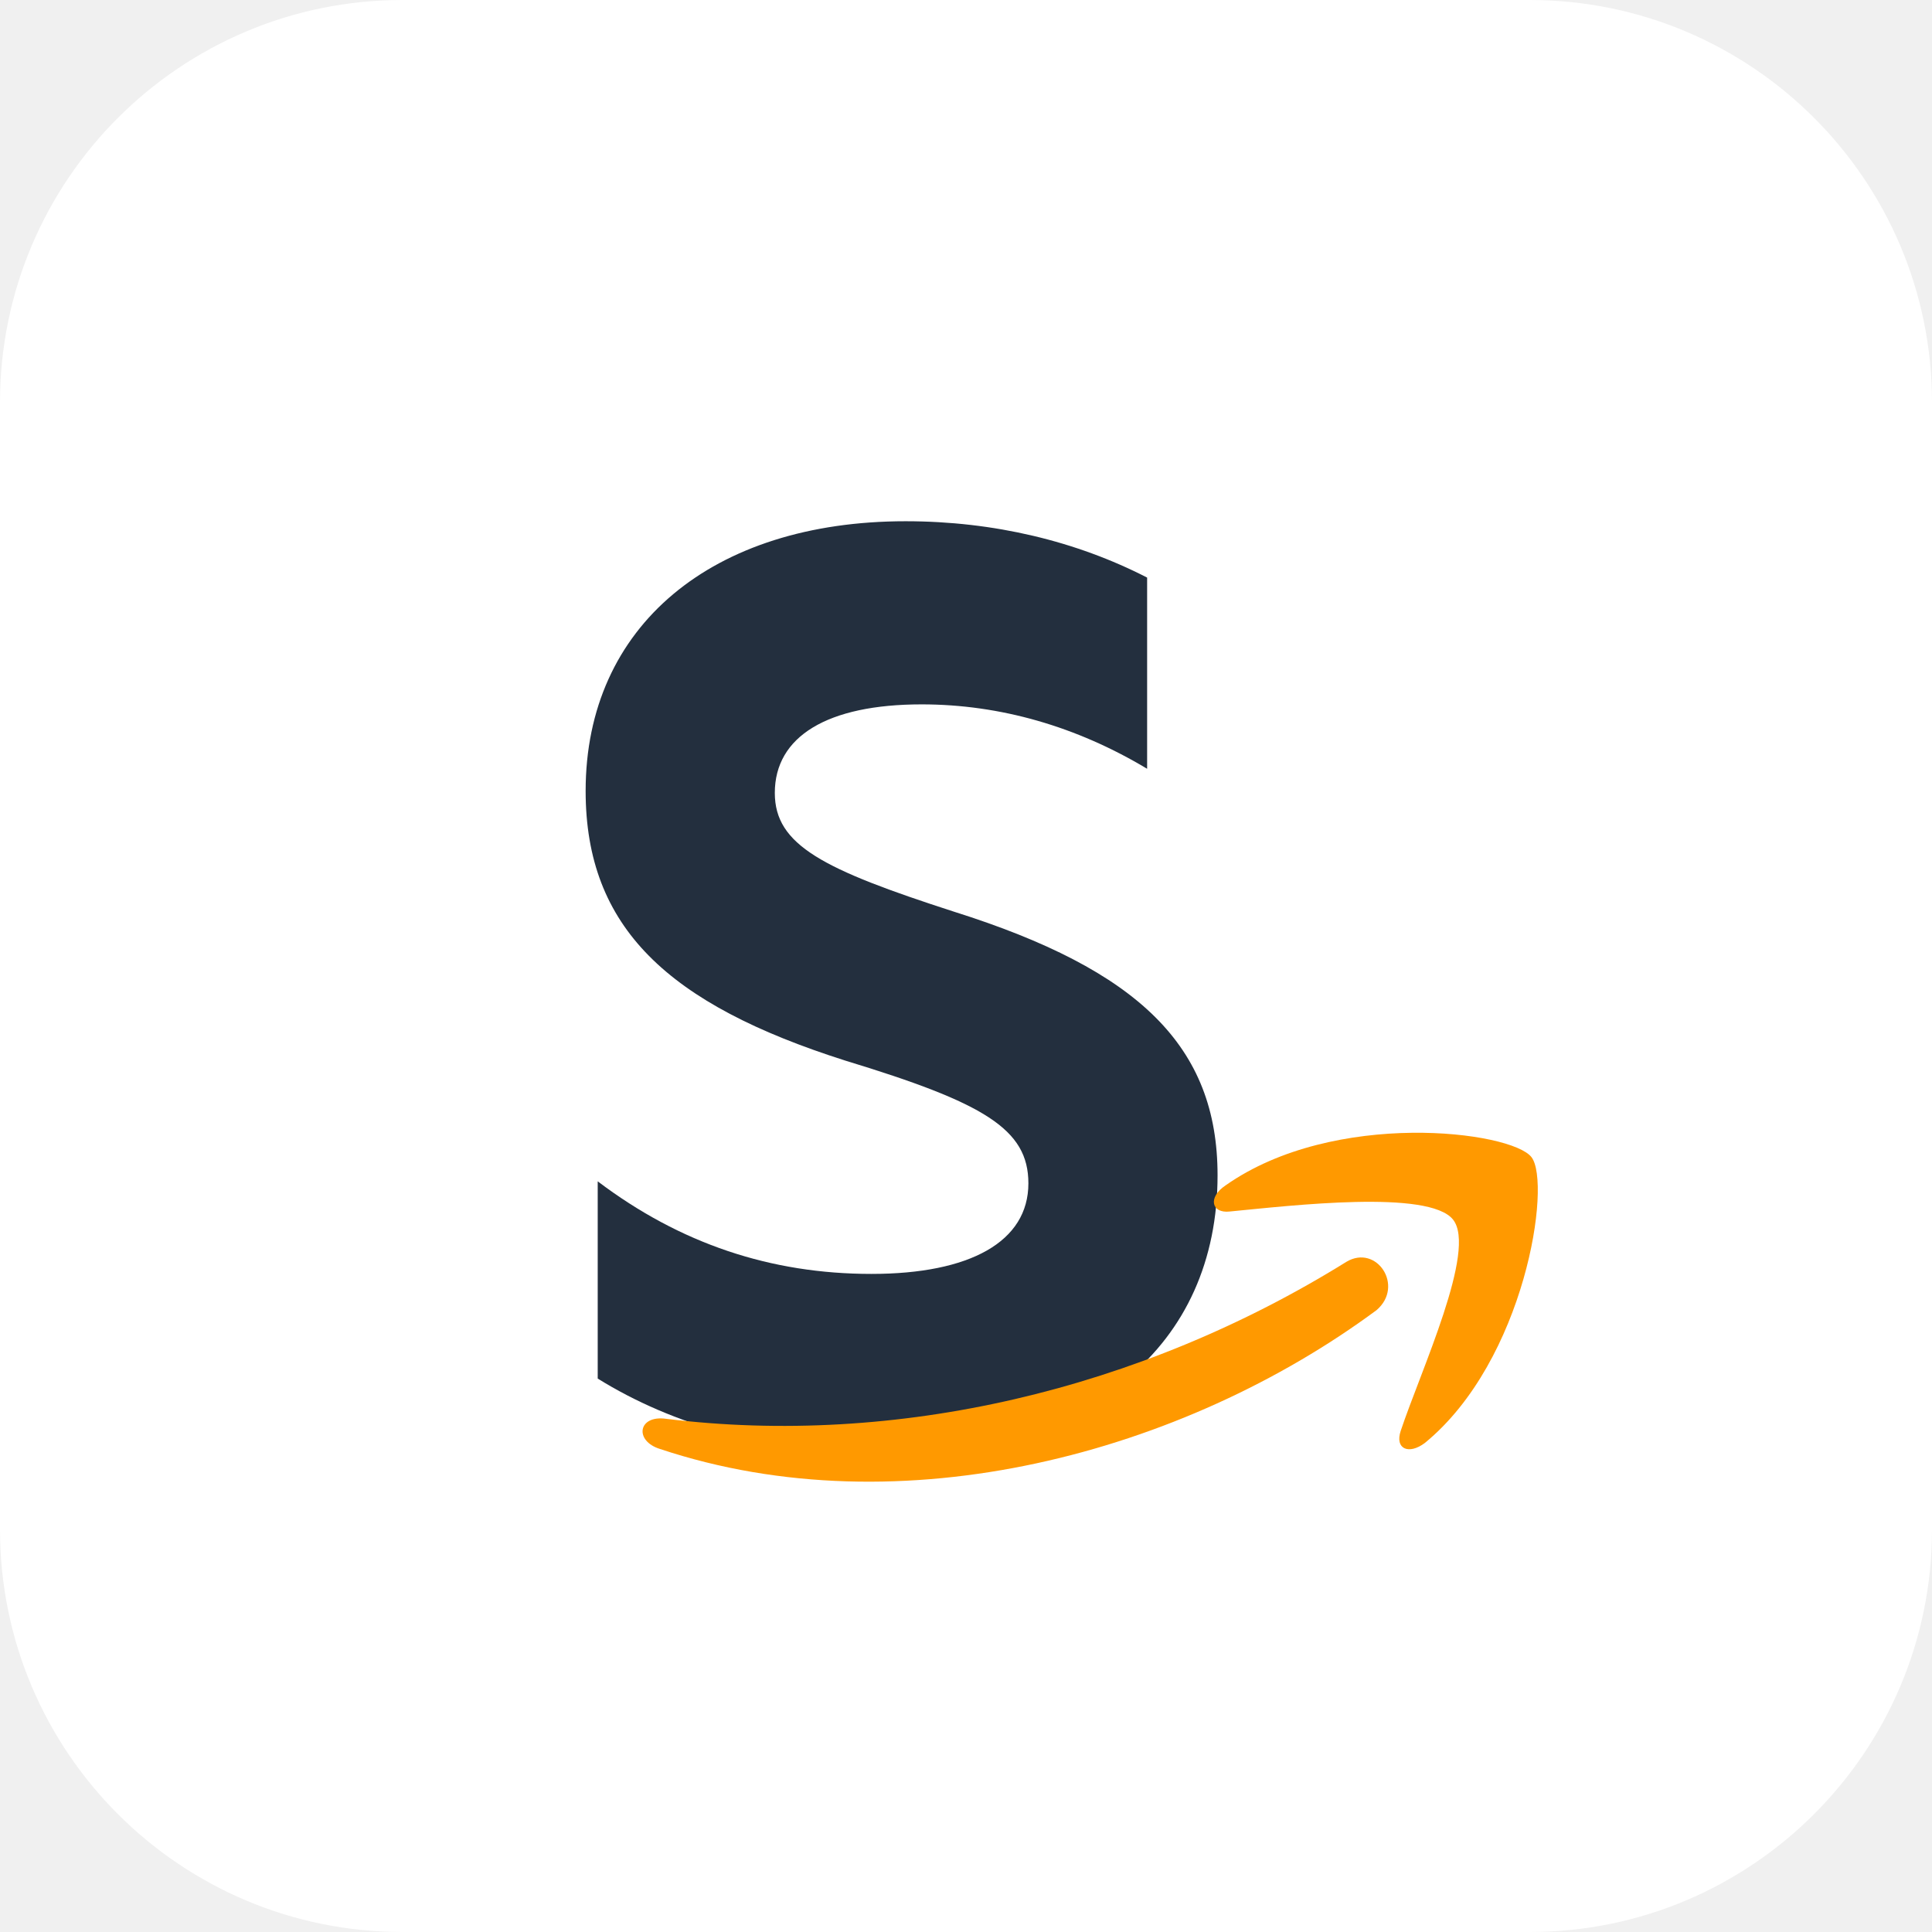
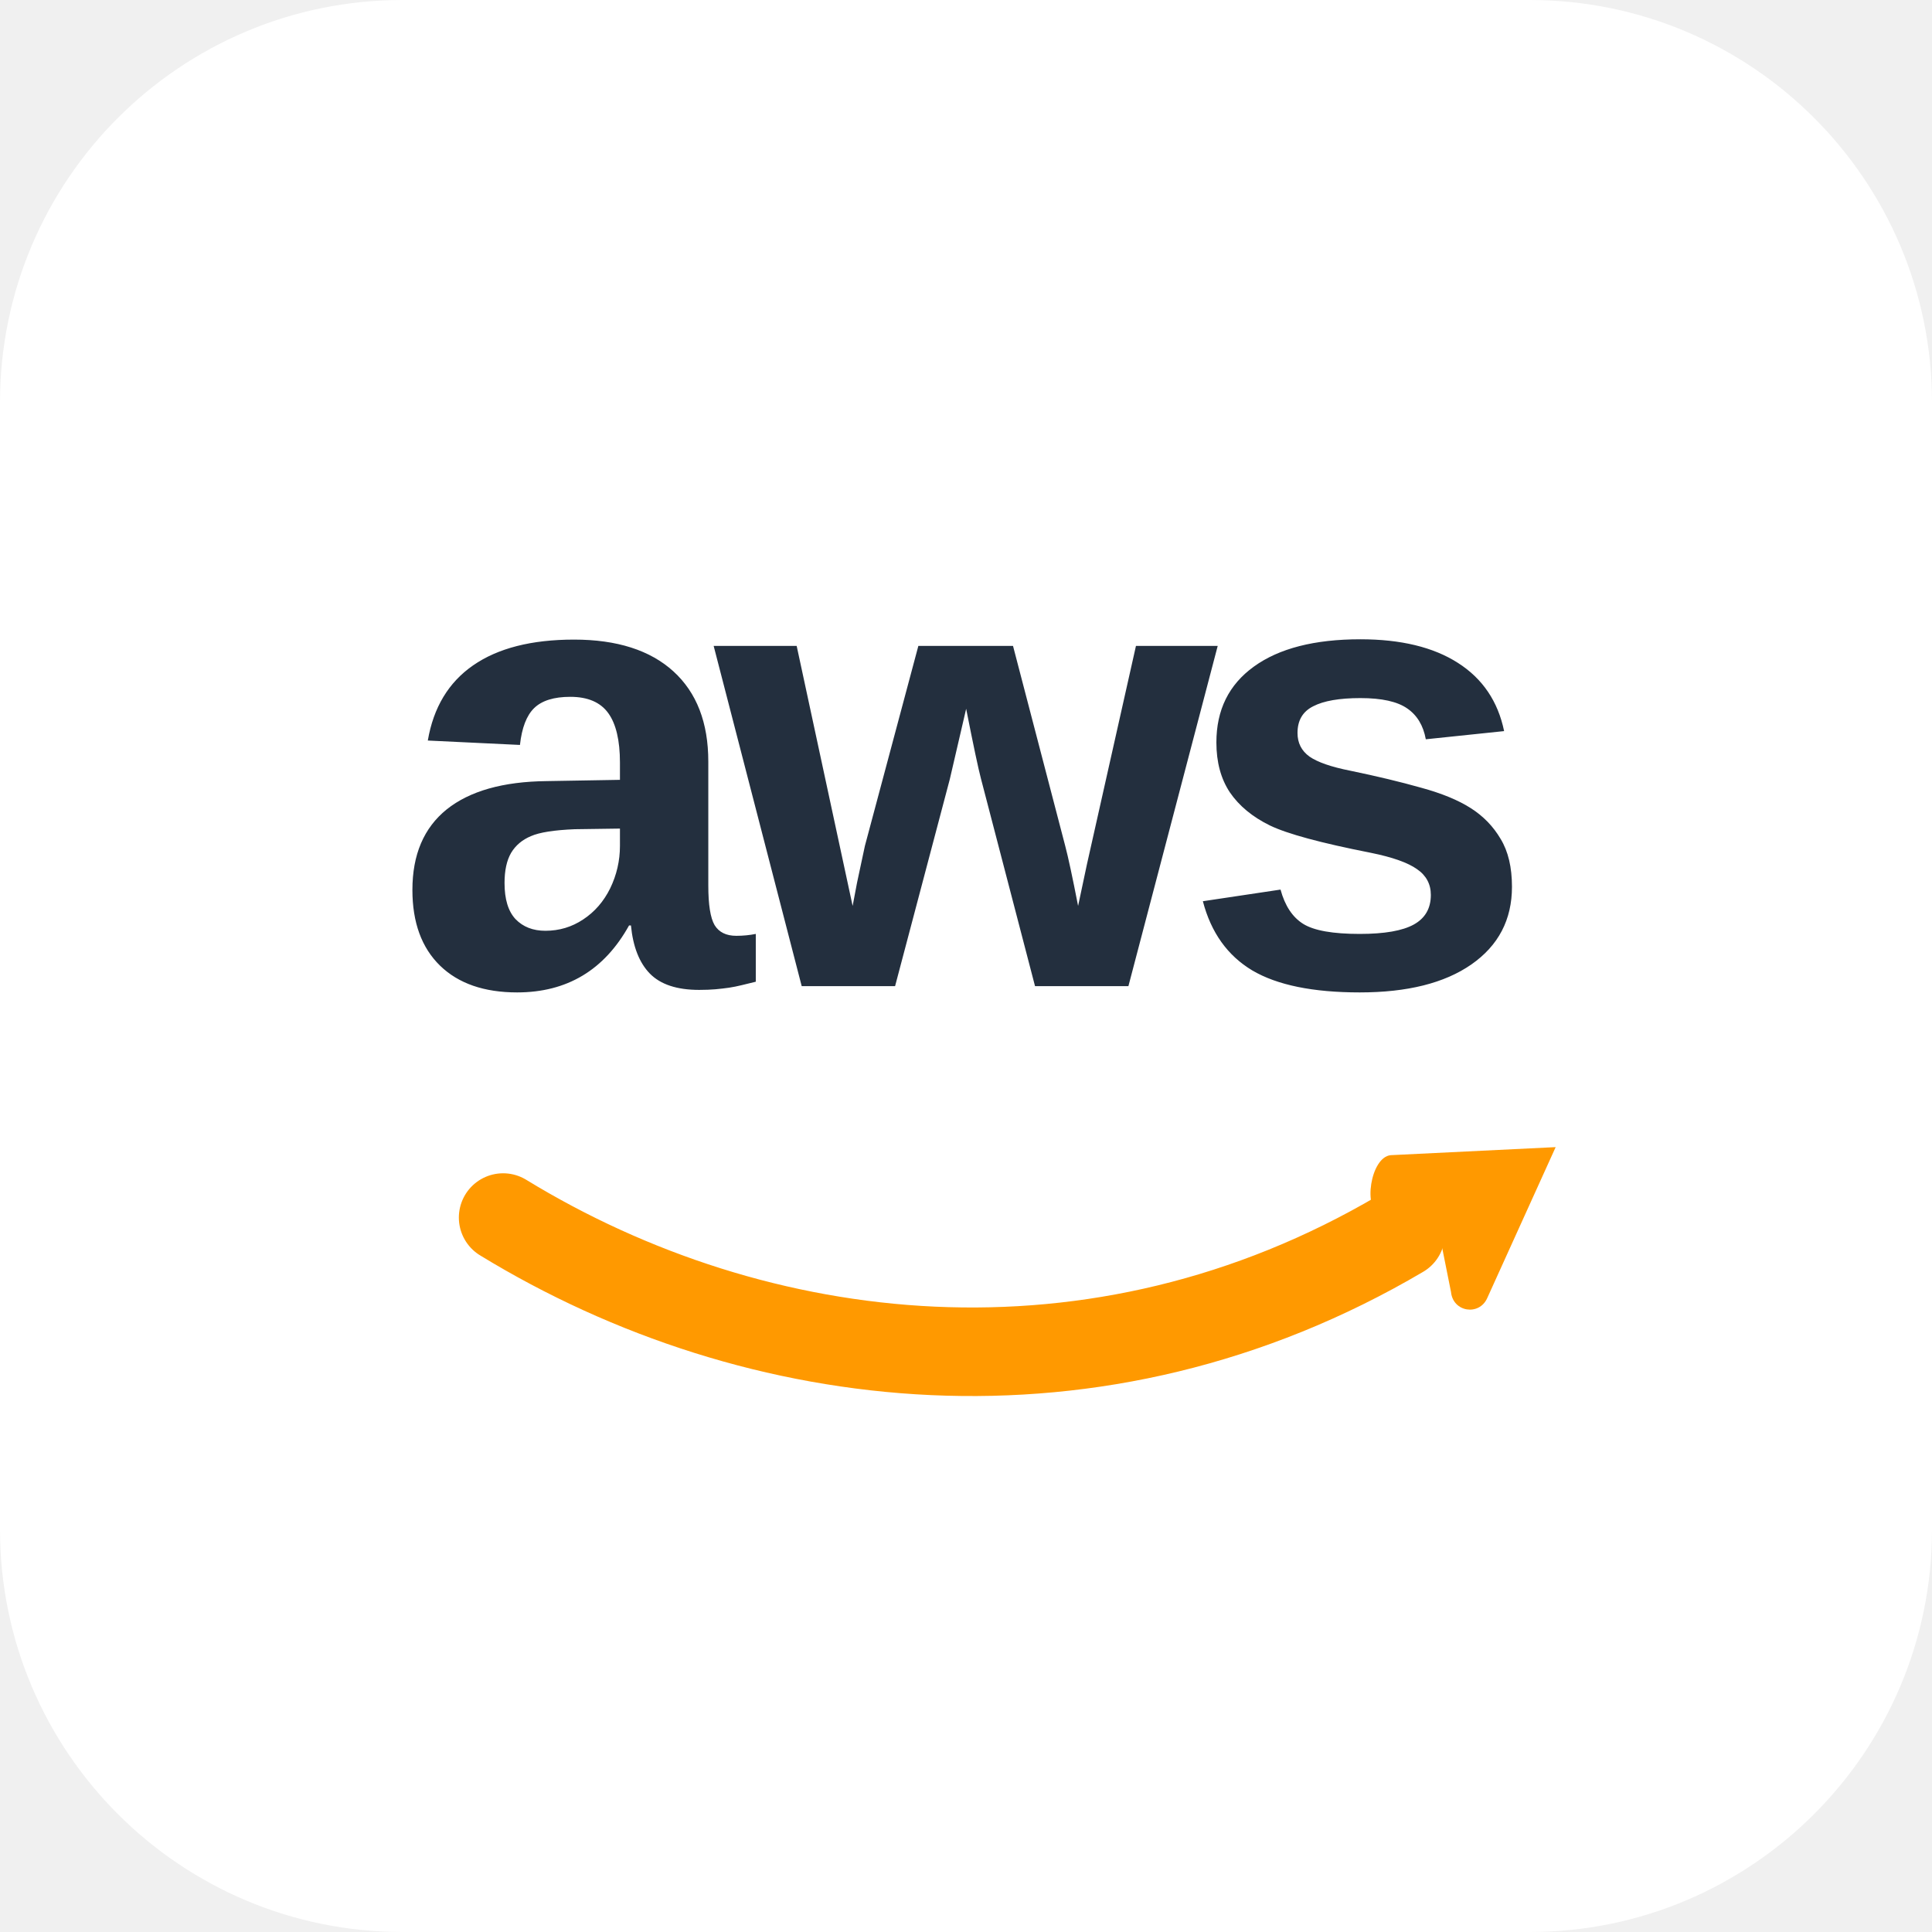
- <svg xmlns="http://www.w3.org/2000/svg" viewBox="0 0 96 96">
+ <svg xmlns="http://www.w3.org/2000/svg" viewBox="0 0 96 96" role="img" aria-label="AWS">
  <rect width="96" height="96" rx="20" fill="#ffffff" />
-   <path d="M29.1 39.3c0-8.2 6.3-13.4 15.9-13.4 4.4 0 8.5 1 12 2.8v9.5c-3.5-2.1-7.3-3.2-11.2-3.2-4.7 0-7.3 1.6-7.3 4.4 0 2.6 2.4 3.8 8.9 5.9 9.2 2.9 13.1 6.7 13.1 13.1 0 8.5-6.4 13.8-16.7 13.8-5.6 0-10.4-1.4-14.1-3.7v-9.8c4.1 3.1 8.6 4.6 13.6 4.6 4.9 0 7.8-1.6 7.8-4.5 0-2.7-2.2-4-9.1-6.1-8.8-2.8-12.9-6.6-12.9-13.4z" fill="#232f3e" />
-   <path d="M68.4 65.1c-9.6 7.1-23.6 10.9-35.6 6.9-1.3-.4-1.1-1.7.3-1.5 11.4 1.4 23.5-1.4 33.8-7.8 1.5-.9 2.9 1.2 1.5 2.4z" fill="#ff9900" />
-   <path d="M72.2 60.6c-1.2-1.5-8-.7-11.1-.4-.9.1-1.1-.7-.2-1.3 5.4-3.8 14.2-2.7 15.2-1.4 1 1.3-.3 10.1-5.3 14.2-.8.6-1.5.3-1.2-.6 1-3 3.8-9 2.6-10.5z" fill="#ff9900" />
+   <text x="48" y="49" fill="#232f3e" font-family="Arial, Helvetica, sans-serif" font-size="32" font-weight="800" letter-spacing="-1.8" text-anchor="middle">aws</text>
+   <path d="M25 60.5c12.6 7.7 29.5 9.7 44.6.8" fill="none" stroke="#ff9900" stroke-width="4.4" stroke-linecap="round" />
+   <path d="M69.1 57.4l8.2-.4-3.4 7.5c-.4.9-1.7.7-1.8-.3l-.6-3-2.9-.8c-.9-.3-.5-2.9.5-3z" fill="#ff9900" />
</svg>
